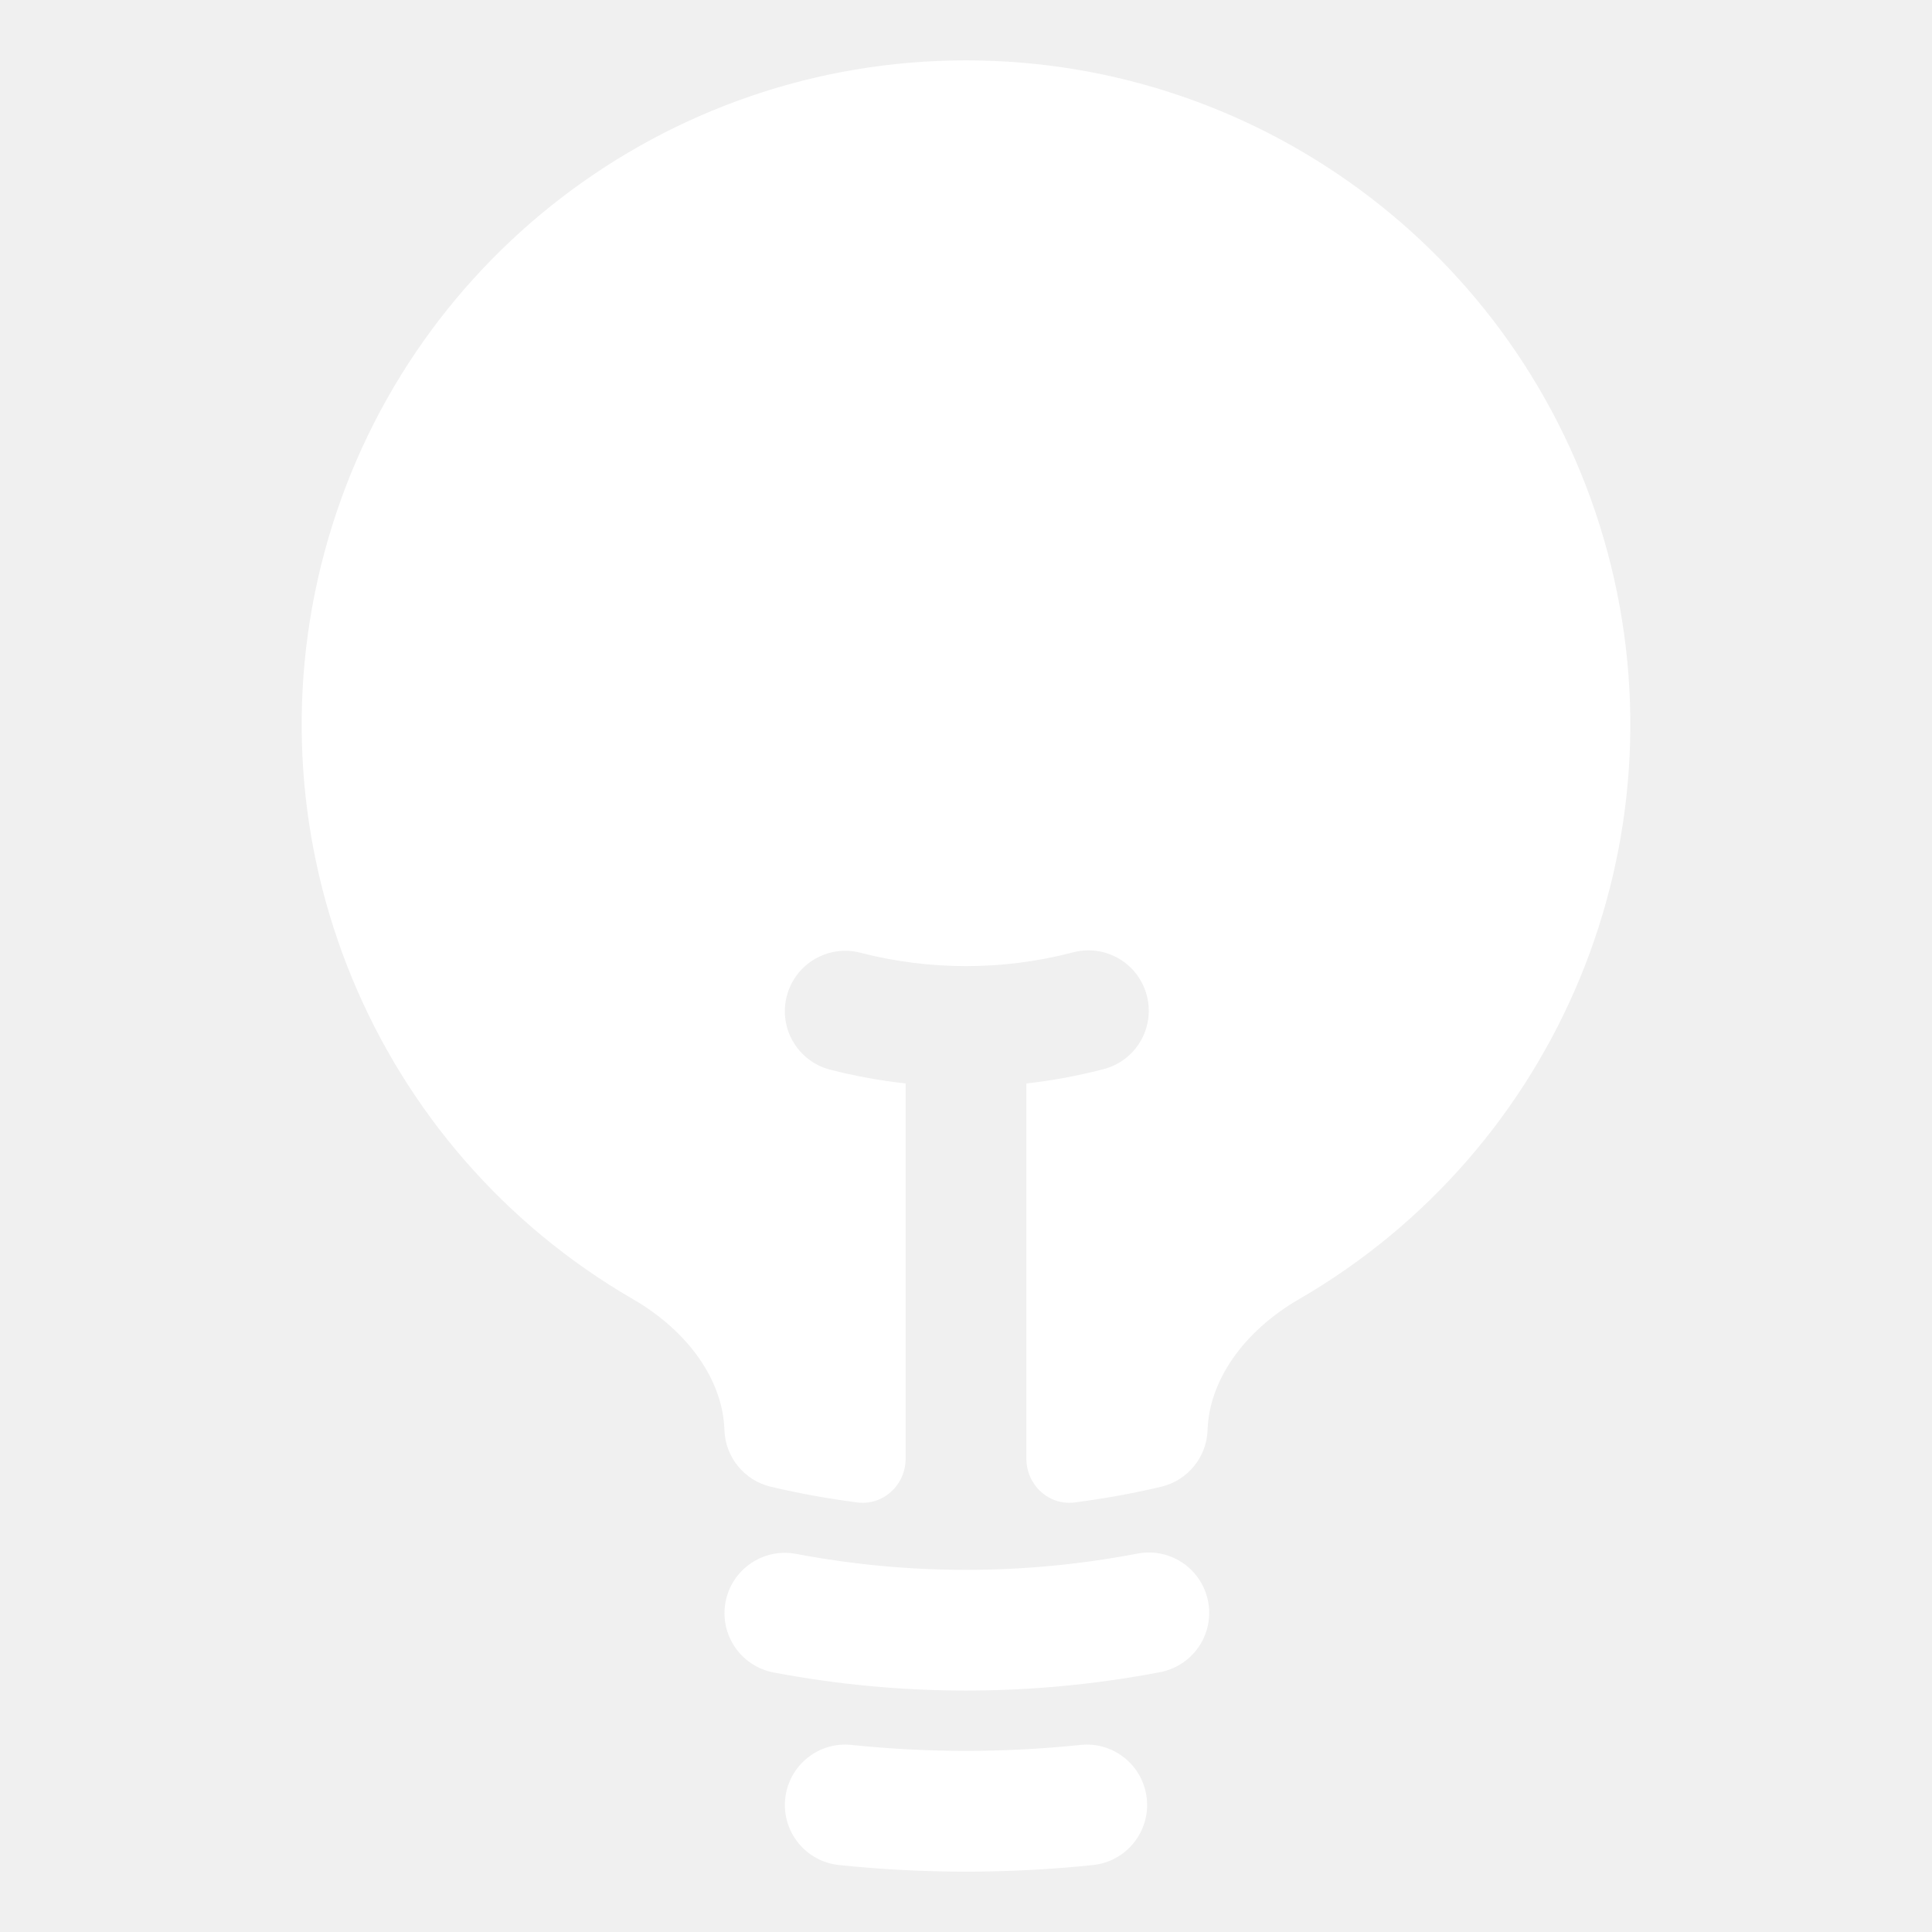
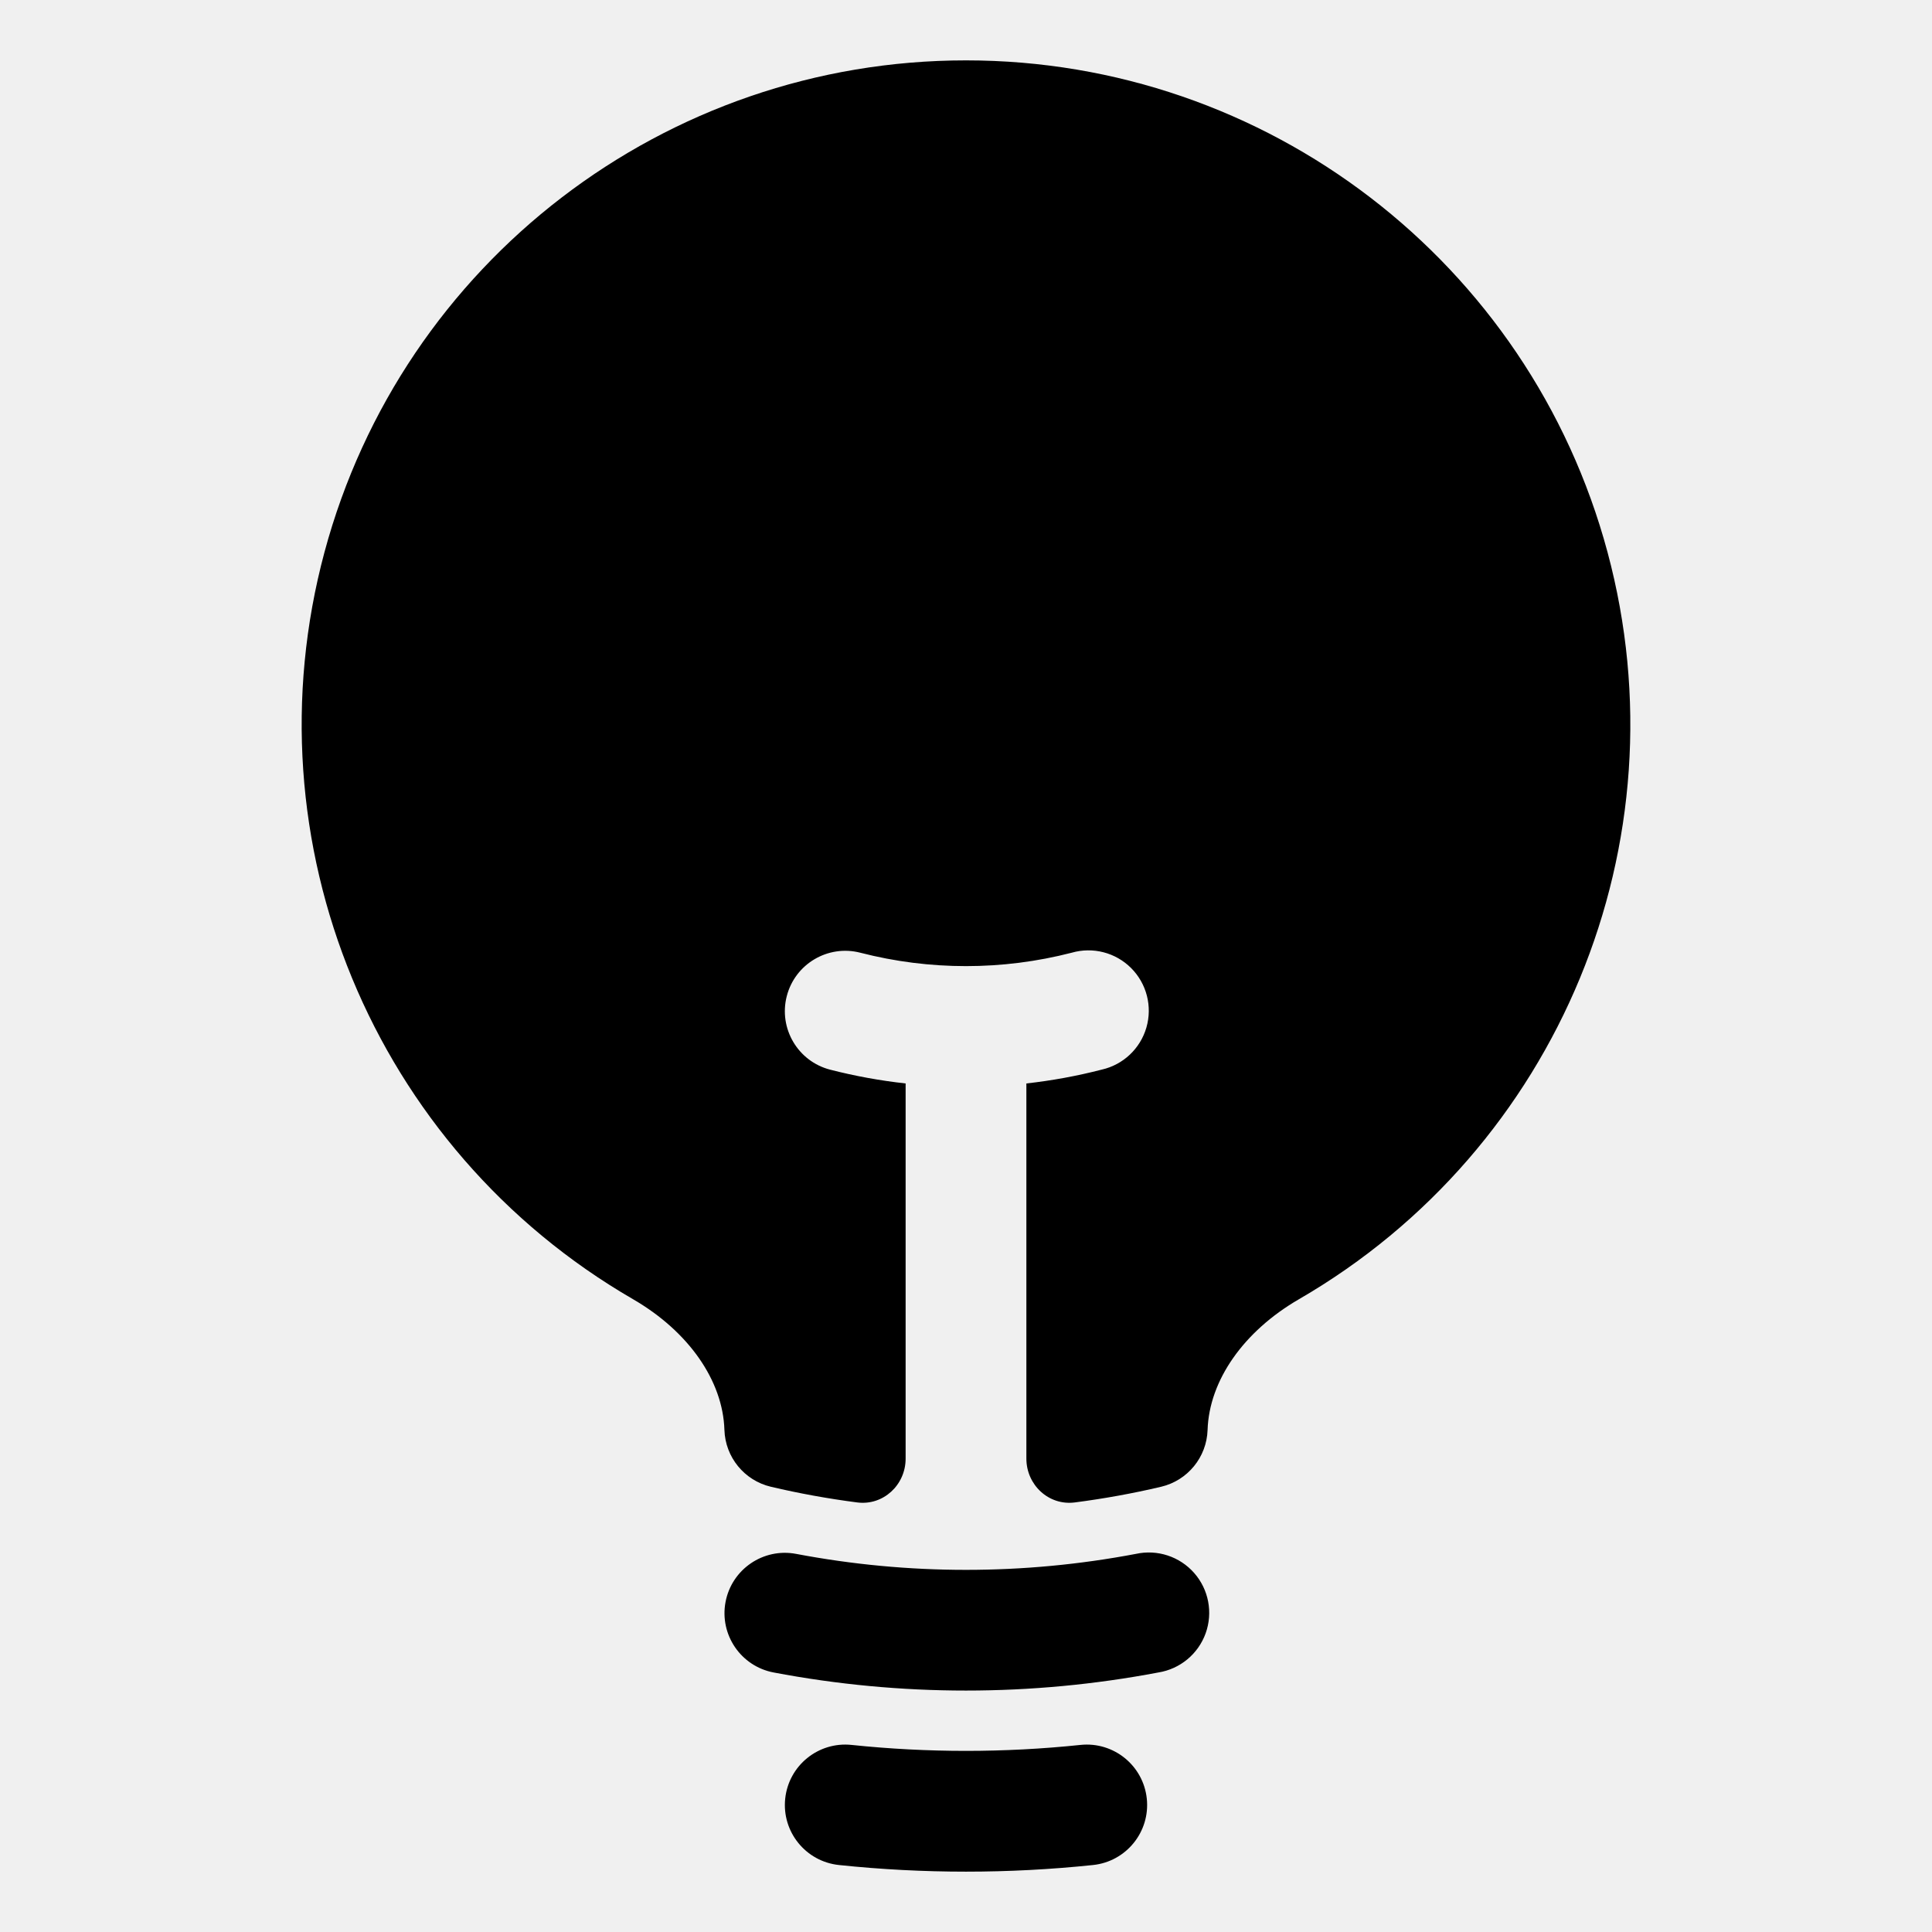
- <svg xmlns="http://www.w3.org/2000/svg" viewBox="0 0 24 24" fill="white" aria-hidden="true" data-slot="icon" class="size-6">
+ <svg xmlns="http://www.w3.org/2000/svg" viewBox="0 0 24 24" fill="currentColor" aria-hidden="true" data-slot="icon" class="size-6">
  <path d="M12 .75a8.25 8.25 0 0 0-4.135 15.39c.686.398 1.115 1.008 1.134 1.623a.75.75 0 0 0 .577.706c.352.083.71.148 1.074.195.323.041.6-.218.6-.544v-4.661a6.714 6.714 0 0 1-.937-.171.75.75 0 1 1 .374-1.453 5.261 5.261 0 0 0 2.626 0 .75.75 0 1 1 .374 1.452 6.712 6.712 0 0 1-.937.172v4.66c0 .327.277.586.6.545.364-.047.722-.112 1.074-.195a.75.75 0 0 0 .577-.706c.02-.615.448-1.225 1.134-1.623A8.25 8.25 0 0 0 12 .75Z" />
  <path fill-rule="evenodd" d="M9.013 19.9a.75.75 0 0 1 .877-.597 11.319 11.319 0 0 0 4.22 0 .75.75 0 1 1 .28 1.473 12.819 12.819 0 0 1-4.78 0 .75.75 0 0 1-.597-.876ZM9.754 22.344a.75.75 0 0 1 .824-.668 13.682 13.682 0 0 0 2.844 0 .75.75 0 1 1 .156 1.492 15.156 15.156 0 0 1-3.156 0 .75.75 0 0 1-.668-.824Z" clip-rule="evenodd" />
</svg>
